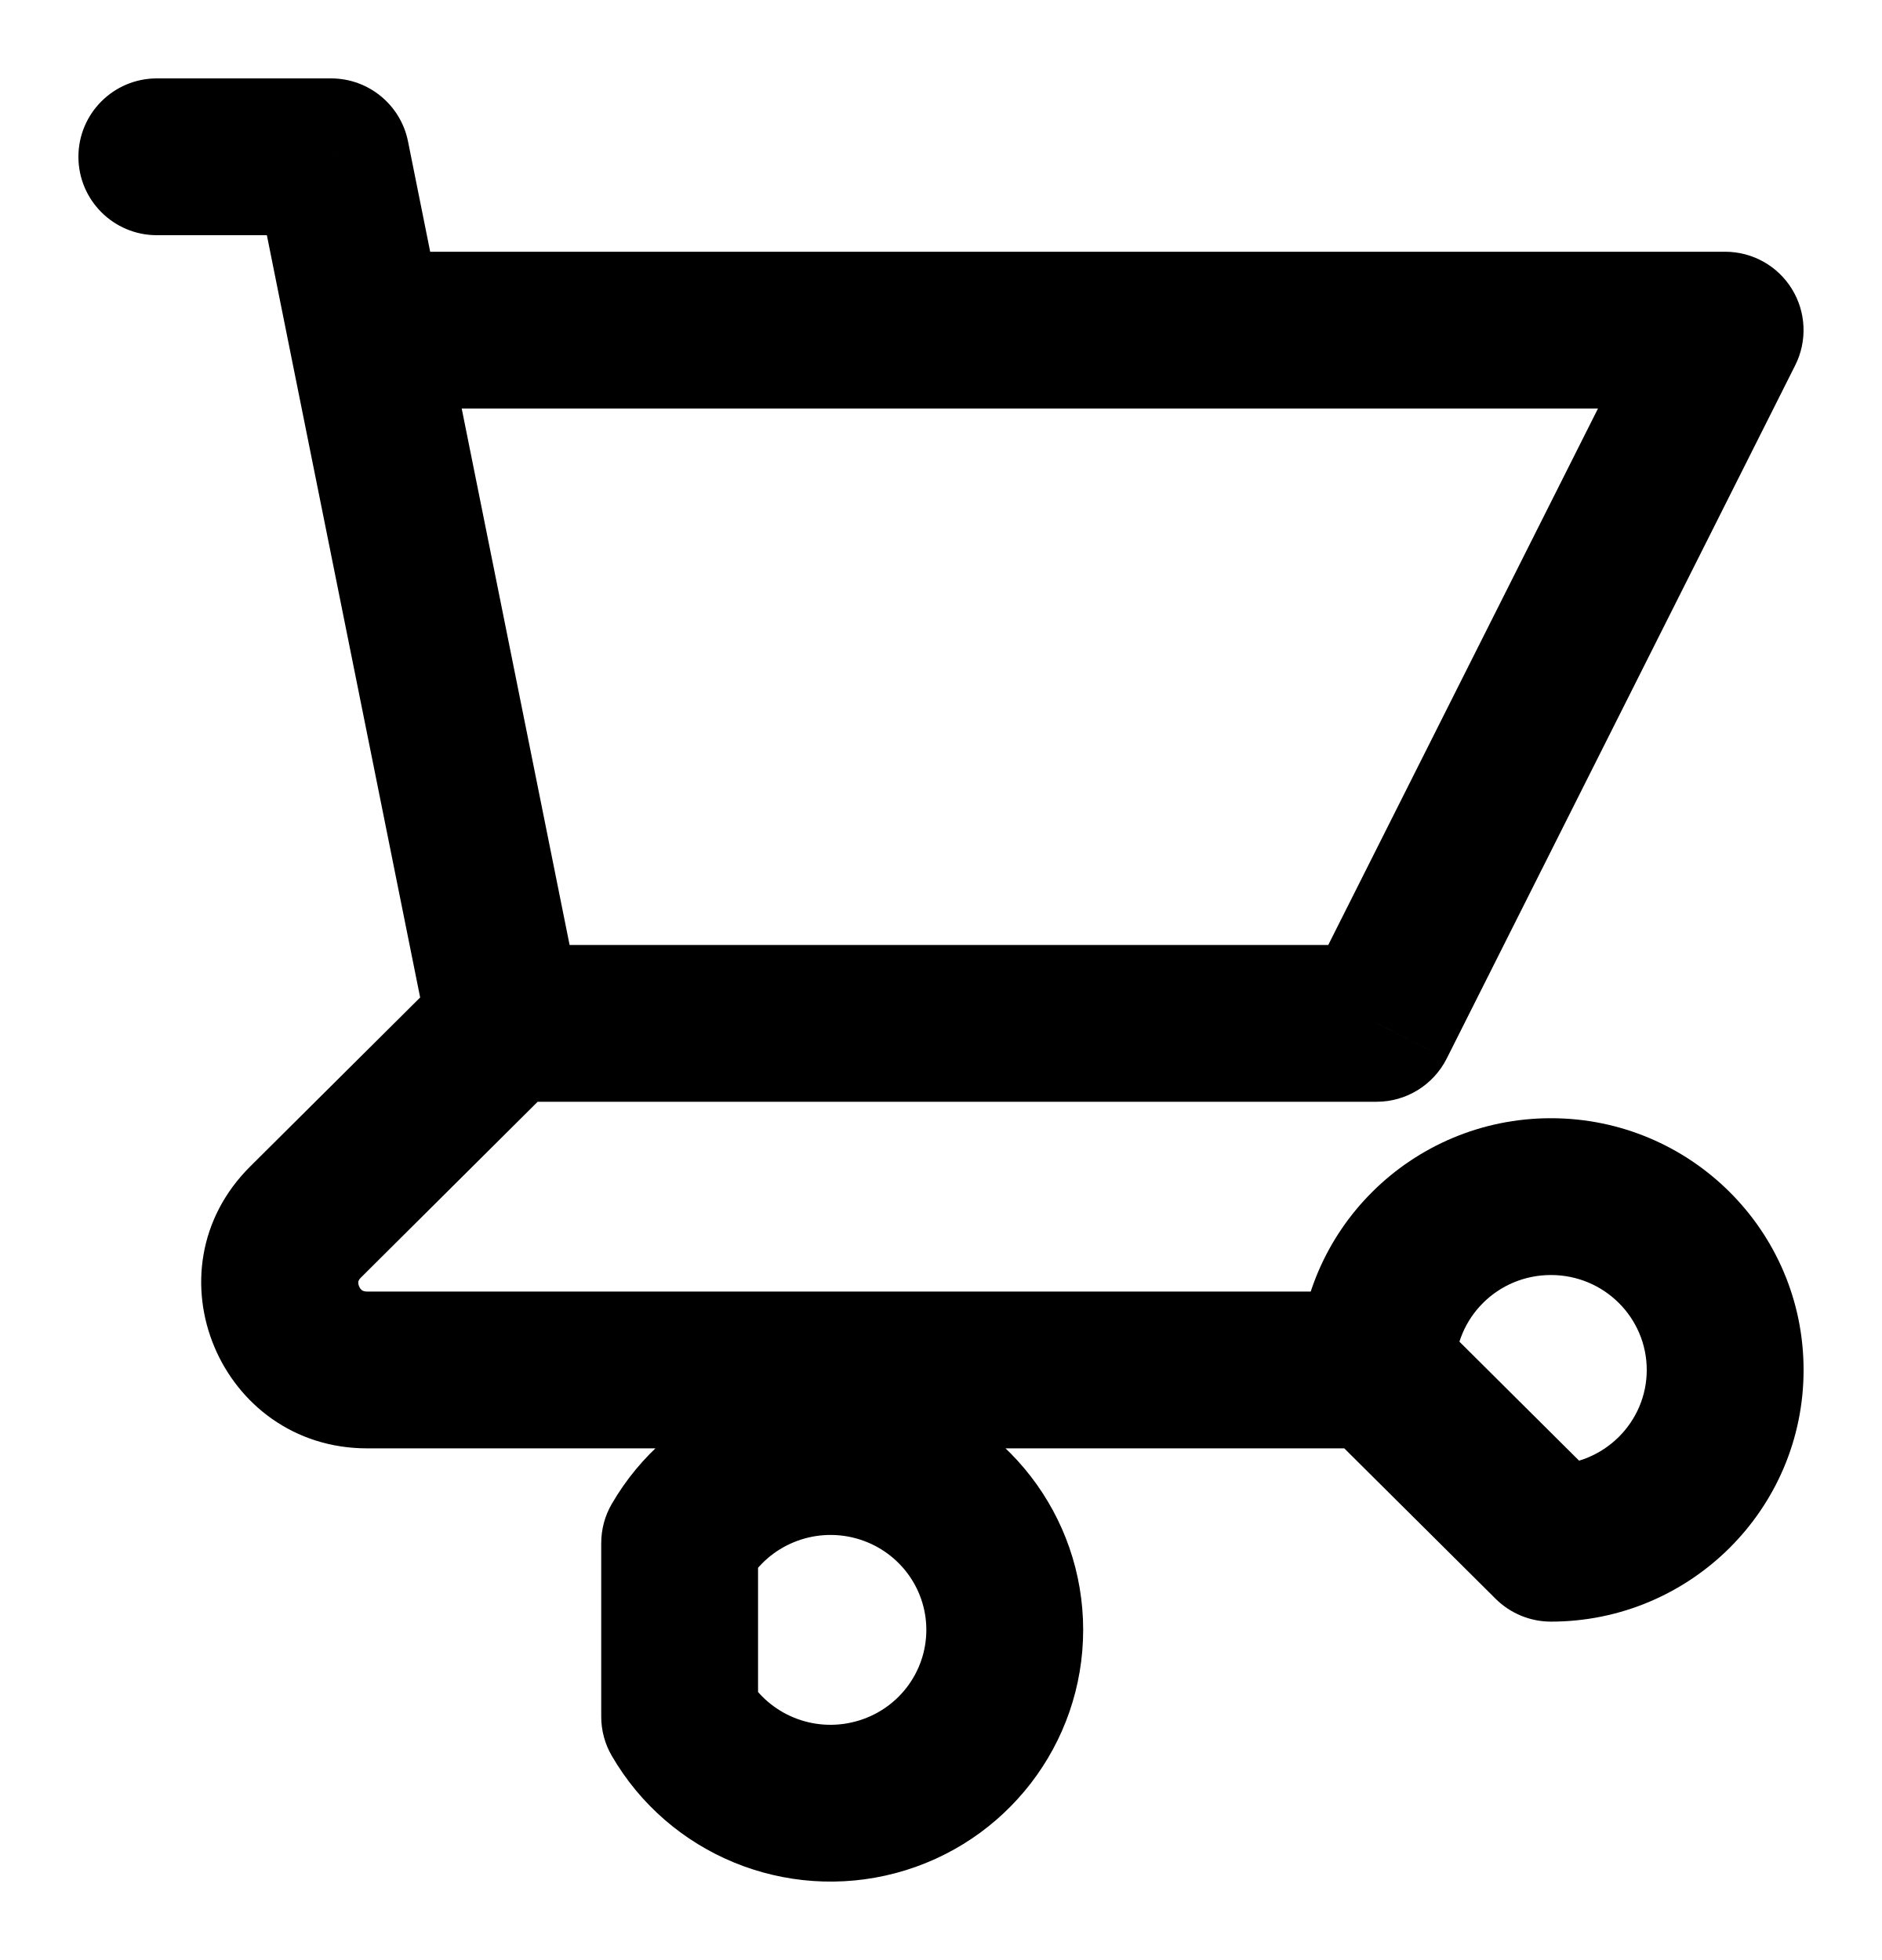
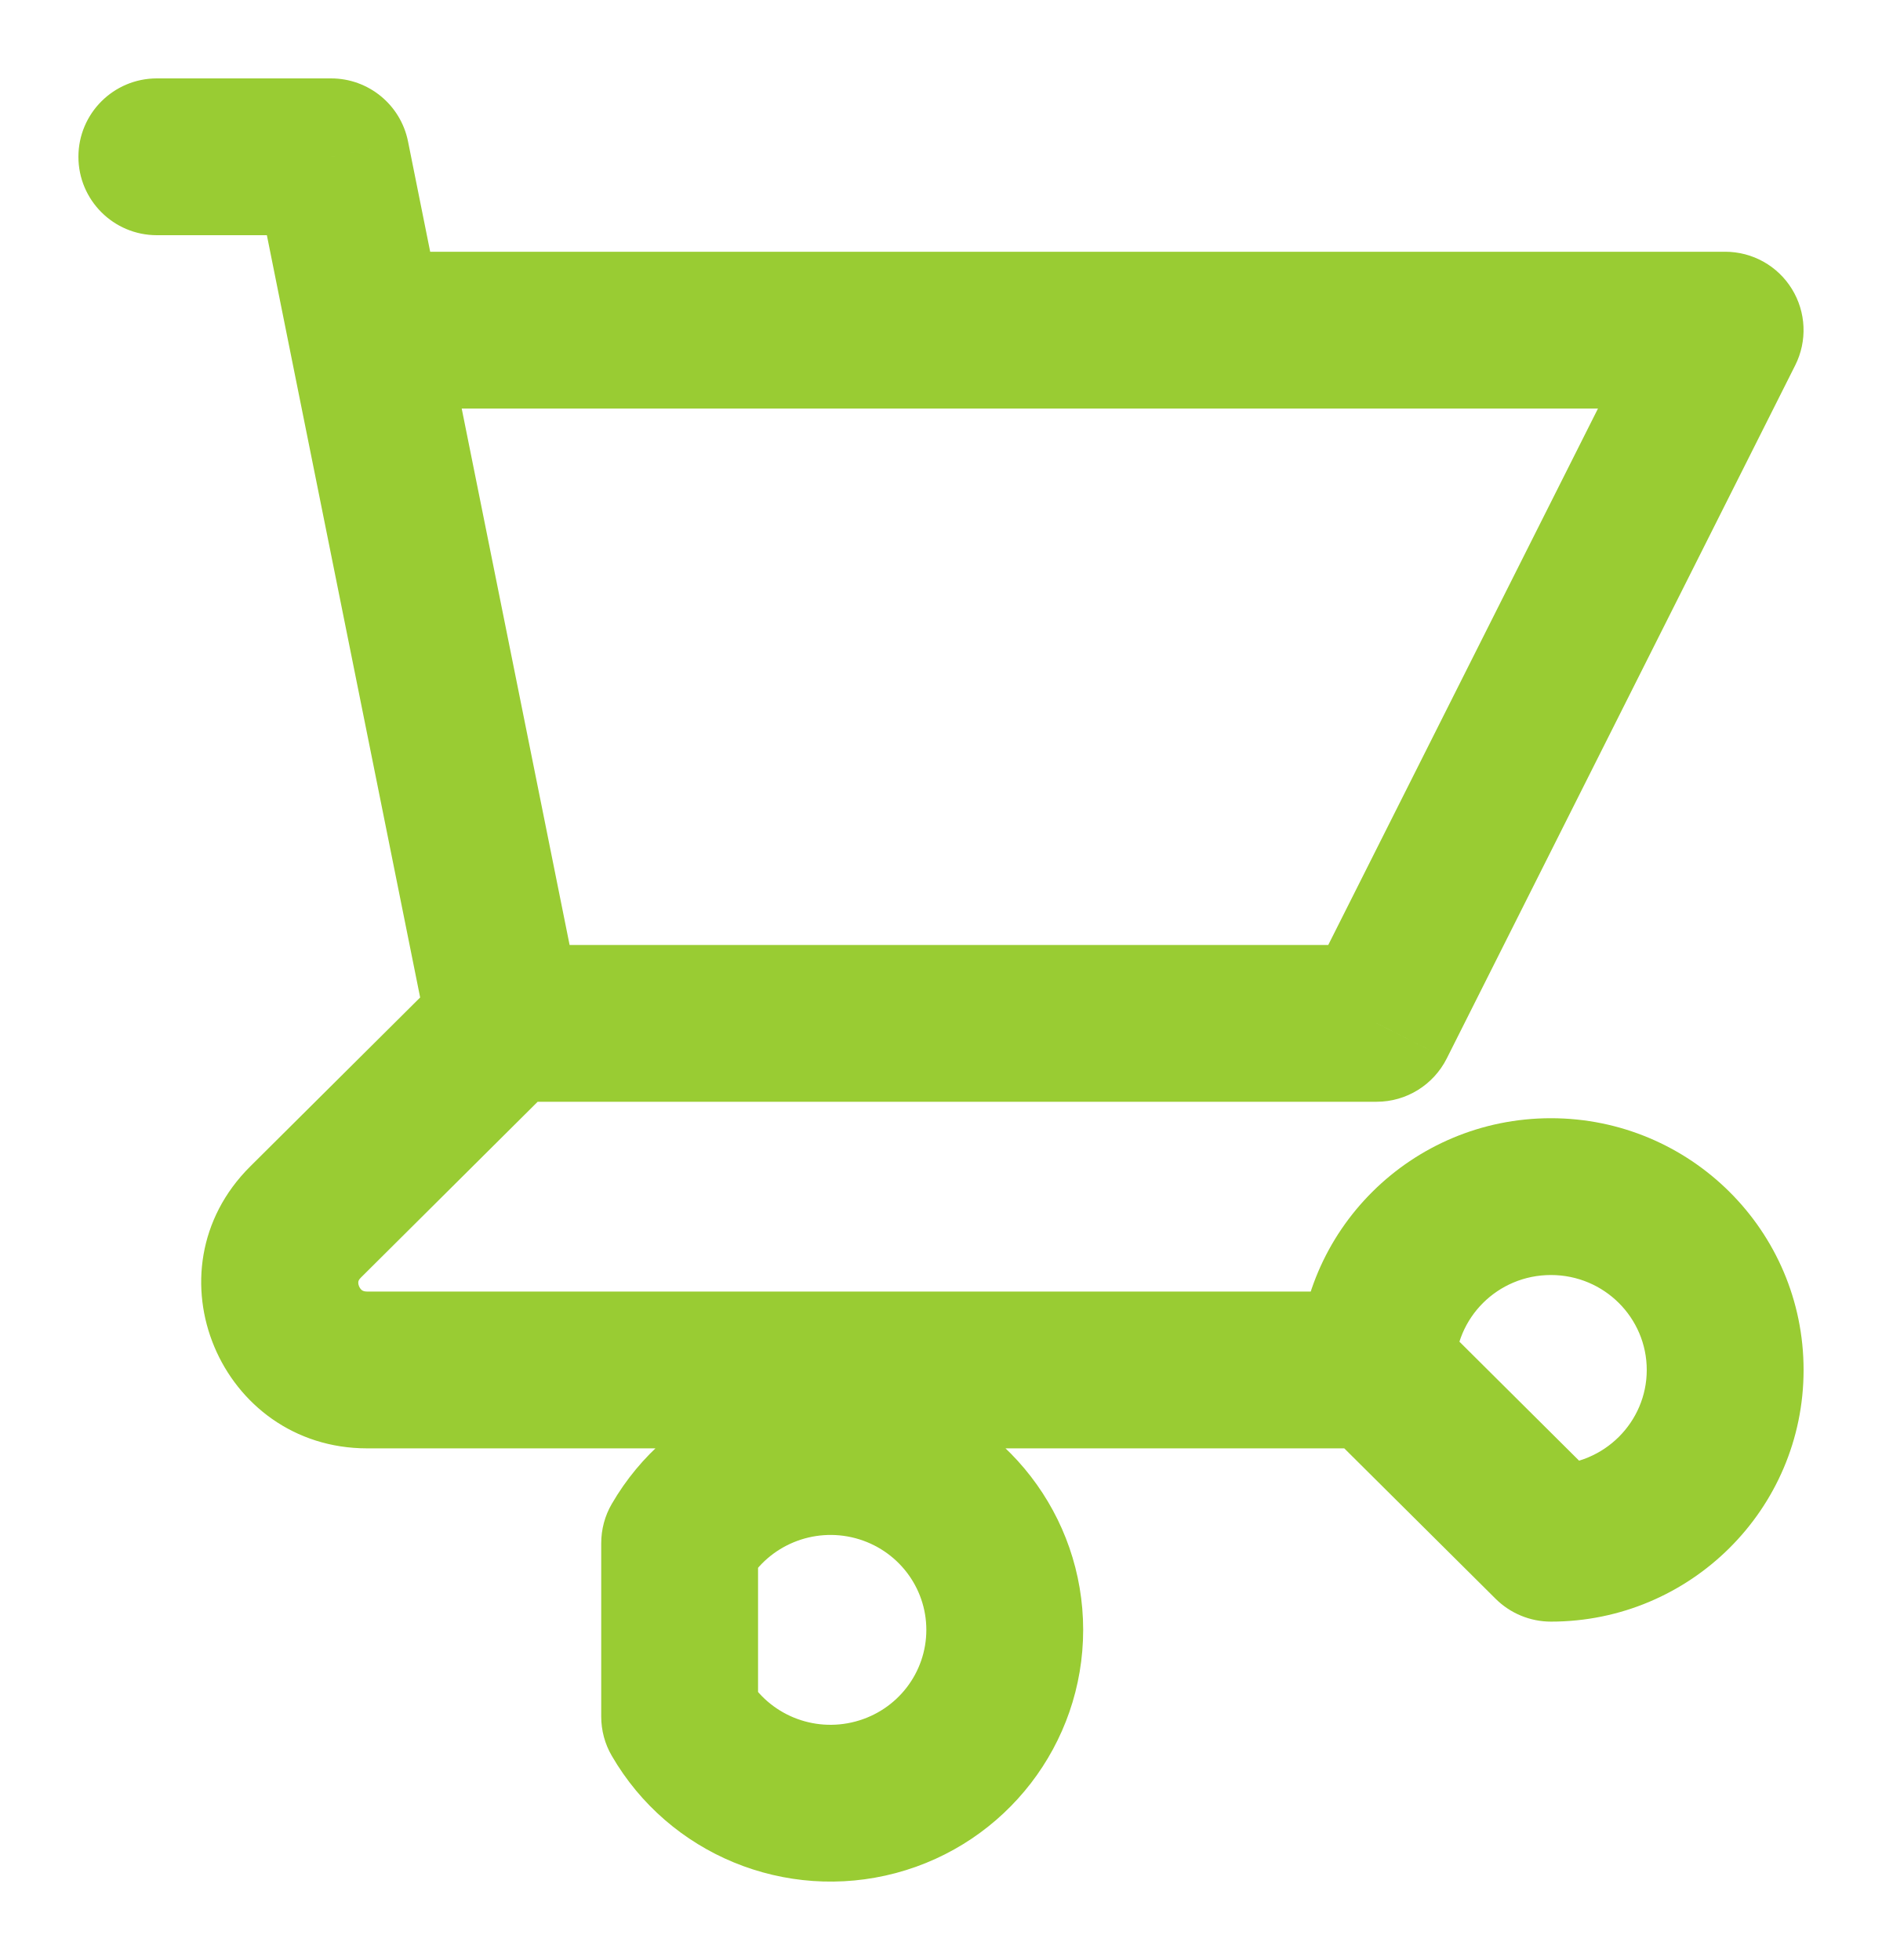
<svg xmlns="http://www.w3.org/2000/svg" width="24" height="25" viewBox="0 0 24 25" fill="none">
-   <path d="M2 1C1.448 1 1 1.448 1 2C1 2.552 1.448 3 2 3V1ZM4.222 2L5.203 1.803C5.109 1.336 4.699 1 4.222 1V2ZM3.686 4.408C3.795 4.949 4.322 5.3 4.864 5.191C5.405 5.082 5.756 4.555 5.647 4.013L3.686 4.408ZM6.444 12.053C5.892 12.053 5.444 12.5 5.444 13.053C5.444 13.605 5.892 14.053 6.444 14.053V12.053ZM17.556 13.053V14.053C17.934 14.053 18.279 13.839 18.449 13.502L17.556 13.053ZM22 4.211L22.893 4.66C23.049 4.35 23.033 3.981 22.851 3.686C22.669 3.39 22.347 3.211 22 3.211V4.211ZM4.667 3.211C4.114 3.211 3.667 3.658 3.667 4.211C3.667 4.763 4.114 5.211 4.667 5.211V3.211ZM5.464 13.25C5.573 13.791 6.1 14.142 6.642 14.033C7.183 13.924 7.534 13.397 7.425 12.855L5.464 13.25ZM5.647 4.013C5.538 3.472 5.011 3.121 4.47 3.23C3.928 3.339 3.577 3.866 3.686 4.408L5.647 4.013ZM7.15 13.761C7.541 13.372 7.543 12.739 7.153 12.347C6.764 11.956 6.131 11.954 5.739 12.344L7.15 13.761ZM3.897 15.587L3.191 14.878L3.897 15.587ZM17.556 18.474C18.108 18.474 18.556 18.026 18.556 17.474C18.556 16.921 18.108 16.474 17.556 16.474V18.474ZM17.556 17.474H16.556C16.556 17.74 16.662 17.995 16.85 18.183L17.556 17.474ZM19.778 19.684L19.073 20.393C19.26 20.579 19.514 20.684 19.778 20.684V19.684ZM8.667 19.684L7.802 19.182C7.713 19.334 7.667 19.508 7.667 19.684H8.667ZM8.667 21.895H7.667C7.667 22.071 7.713 22.244 7.802 22.396L8.667 21.895ZM2 3H4.222V1H2V3ZM3.242 2.197L3.686 4.408L5.647 4.013L5.203 1.803L3.242 2.197ZM6.444 14.053H17.556V12.053H6.444V14.053ZM18.449 13.502L22.893 4.66L21.107 3.761L16.662 12.603L18.449 13.502ZM22 3.211H4.667V5.211H22V3.211ZM7.425 12.855L5.647 4.013L3.686 4.408L5.464 13.25L7.425 12.855ZM5.739 12.344L3.191 14.878L4.602 16.296L7.15 13.761L5.739 12.344ZM3.191 14.878C1.851 16.211 2.811 18.474 4.682 18.474V16.474C4.642 16.474 4.626 16.463 4.617 16.458C4.605 16.449 4.589 16.432 4.579 16.407C4.568 16.382 4.568 16.36 4.57 16.347C4.571 16.34 4.575 16.323 4.602 16.296L3.191 14.878ZM4.682 18.474H17.556V16.474H4.682V18.474ZM18.556 17.474C18.556 16.81 19.098 16.263 19.778 16.263V14.263C18.003 14.263 16.556 15.695 16.556 17.474H18.556ZM19.778 16.263C20.458 16.263 21 16.81 21 17.474H23C23 15.695 21.552 14.263 19.778 14.263V16.263ZM21 17.474C21 18.137 20.458 18.684 19.778 18.684V20.684C21.552 20.684 23 19.252 23 17.474H21ZM20.483 18.975L18.261 16.765L16.85 18.183L19.073 20.393L20.483 18.975ZM9.532 20.186C9.807 19.712 10.371 19.477 10.909 19.62L11.424 17.688C10.018 17.313 8.532 17.923 7.802 19.182L9.532 20.186ZM10.909 19.62C11.446 19.764 11.813 20.245 11.813 20.789H13.813C13.813 19.332 12.83 18.063 11.424 17.688L10.909 19.62ZM11.813 20.789C11.813 21.334 11.446 21.815 10.909 21.958L11.424 23.891C12.83 23.516 13.813 22.246 13.813 20.789H11.813ZM10.909 21.958C10.371 22.102 9.807 21.867 9.532 21.393L7.802 22.396C8.532 23.655 10.018 24.265 11.424 23.891L10.909 21.958ZM9.667 21.895V19.684H7.667V21.895H9.667Z" fill="black" />
+   <path d="M2 1C1.448 1 1 1.448 1 2C1 2.552 1.448 3 2 3V1ZM4.222 2L5.203 1.803C5.109 1.336 4.699 1 4.222 1V2ZM3.686 4.408C3.795 4.949 4.322 5.3 4.864 5.191C5.405 5.082 5.756 4.555 5.647 4.013L3.686 4.408ZM6.444 12.053C5.892 12.053 5.444 12.5 5.444 13.053C5.444 13.605 5.892 14.053 6.444 14.053V12.053ZM17.556 13.053V14.053C17.934 14.053 18.279 13.839 18.449 13.502L17.556 13.053ZM22 4.211L22.893 4.66C23.049 4.35 23.033 3.981 22.851 3.686C22.669 3.39 22.347 3.211 22 3.211V4.211ZM4.667 3.211C4.114 3.211 3.667 3.658 3.667 4.211C3.667 4.763 4.114 5.211 4.667 5.211V3.211ZM5.464 13.25C5.573 13.791 6.1 14.142 6.642 14.033C7.183 13.924 7.534 13.397 7.425 12.855L5.464 13.25ZM5.647 4.013C5.538 3.472 5.011 3.121 4.47 3.23C3.928 3.339 3.577 3.866 3.686 4.408L5.647 4.013ZM7.15 13.761C7.541 13.372 7.543 12.739 7.153 12.347C6.764 11.956 6.131 11.954 5.739 12.344L7.15 13.761ZM3.897 15.587L3.191 14.878L3.897 15.587ZM17.556 18.474C18.108 18.474 18.556 18.026 18.556 17.474C18.556 16.921 18.108 16.474 17.556 16.474V18.474ZM17.556 17.474H16.556C16.556 17.74 16.662 17.995 16.85 18.183L17.556 17.474ZM19.778 19.684L19.073 20.393C19.26 20.579 19.514 20.684 19.778 20.684V19.684ZM8.667 19.684L7.802 19.182C7.713 19.334 7.667 19.508 7.667 19.684H8.667ZM8.667 21.895H7.667C7.667 22.071 7.713 22.244 7.802 22.396L8.667 21.895ZM2 3H4.222V1H2V3ZM3.242 2.197L3.686 4.408L5.647 4.013L5.203 1.803L3.242 2.197ZM6.444 14.053H17.556V12.053H6.444V14.053ZM18.449 13.502L22.893 4.66L21.107 3.761L16.662 12.603L18.449 13.502ZM22 3.211H4.667V5.211H22V3.211ZM7.425 12.855L5.647 4.013L3.686 4.408L5.464 13.25L7.425 12.855ZM5.739 12.344L3.191 14.878L4.602 16.296L7.15 13.761L5.739 12.344ZM3.191 14.878C1.851 16.211 2.811 18.474 4.682 18.474V16.474C4.642 16.474 4.626 16.463 4.617 16.458C4.605 16.449 4.589 16.432 4.579 16.407C4.568 16.382 4.568 16.36 4.57 16.347C4.571 16.34 4.575 16.323 4.602 16.296L3.191 14.878ZM4.682 18.474H17.556V16.474H4.682V18.474ZM18.556 17.474C18.556 16.81 19.098 16.263 19.778 16.263V14.263C18.003 14.263 16.556 15.695 16.556 17.474H18.556ZM19.778 16.263C20.458 16.263 21 16.81 21 17.474H23C23 15.695 21.552 14.263 19.778 14.263V16.263ZM21 17.474C21 18.137 20.458 18.684 19.778 18.684V20.684C21.552 20.684 23 19.252 23 17.474H21ZM20.483 18.975L18.261 16.765L16.85 18.183L19.073 20.393L20.483 18.975ZM9.532 20.186C9.807 19.712 10.371 19.477 10.909 19.62L11.424 17.688C10.018 17.313 8.532 17.923 7.802 19.182L9.532 20.186ZM10.909 19.62C11.446 19.764 11.813 20.245 11.813 20.789H13.813C13.813 19.332 12.83 18.063 11.424 17.688L10.909 19.62ZM11.813 20.789C11.813 21.334 11.446 21.815 10.909 21.958L11.424 23.891C12.83 23.516 13.813 22.246 13.813 20.789H11.813ZM10.909 21.958C10.371 22.102 9.807 21.867 9.532 21.393L7.802 22.396C8.532 23.655 10.018 24.265 11.424 23.891L10.909 21.958ZM9.667 21.895V19.684H7.667V21.895H9.667Z" fill="#99cc33" />
</svg>
